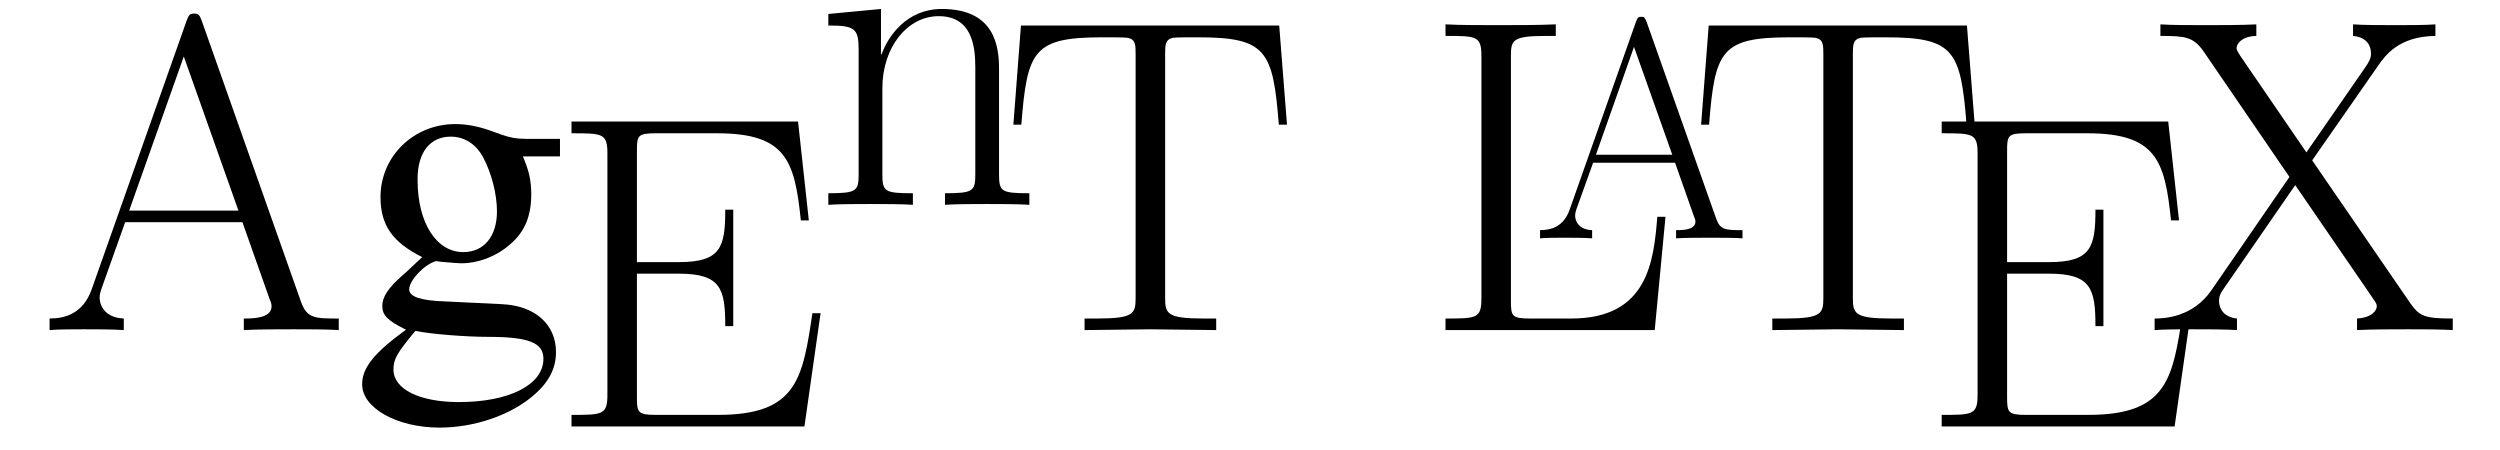
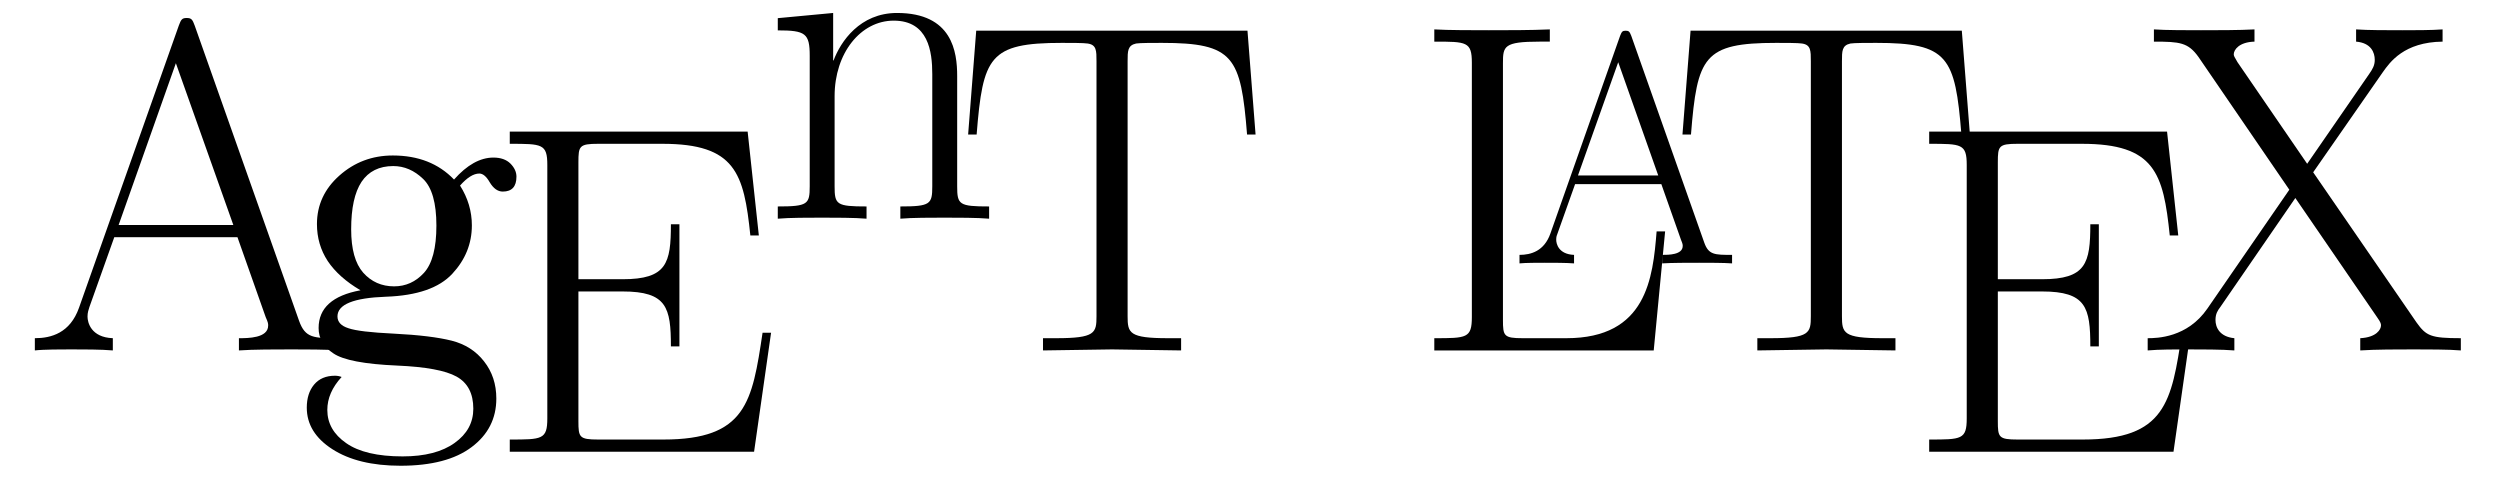
- <svg xmlns="http://www.w3.org/2000/svg" viewBox="0 0 195.874 35.206" fill="currentColor" aria-hidden="true" focusable="false">
-   <path transform="translate(3.072477 25.86174)" d="M 23.469 0 L 23.469 -0.906 C 21.609 -0.906 20.984 -0.906 20.516 -2.203 L 12.734 -24.234 C 12.562 -24.688 12.484 -24.797 12.141 -24.797 C 11.781 -24.797 11.719 -24.688 11.547 -24.234 L 4.109 -3.188 C 3.438 -1.297 2.031 -0.906 0.812 -0.906 L 0.812 0 C 1.438 -0.062 2.844 -0.062 3.5 -0.062 C 4.391 -0.062 5.781 -0.062 6.625 0 L 6.625 -0.906 C 4.984 -0.984 4.734 -2.109 4.734 -2.531 C 4.734 -2.844 4.812 -3.016 4.875 -3.234 L 6.734 -8.453 L 15.922 -8.453 L 18.031 -2.484 C 18.203 -2.062 18.203 -2 18.203 -1.859 C 18.203 -0.906 16.703 -0.906 16.031 -0.906 L 16.031 0 C 17.047 -0.062 18.875 -0.062 19.953 -0.062 C 20.875 -0.062 22.625 -0.062 23.469 0 Z M 15.609 -9.359 L 7.047 -9.359 L 11.328 -21.438 Z M 15.609 -9.359 " />
-   <path transform="translate(27.3896 25.86174)" d="M 16.484 -13.609 L 16.484 -14.984 L 13.781 -14.984 C 13.078 -14.984 12.562 -15.078 11.859 -15.328 L 11.078 -15.609 C 10.141 -15.953 9.188 -16.141 8.281 -16.141 C 5.016 -16.141 2.422 -13.609 2.422 -10.422 C 2.422 -8.203 3.375 -6.875 5.688 -5.719 C 5.016 -5.094 4.391 -4.484 4.172 -4.312 C 3.016 -3.297 2.562 -2.594 2.562 -1.891 C 2.562 -1.156 2.984 -0.734 4.422 -0.031 C 1.922 1.781 0.984 2.953 0.984 4.25 C 0.984 6.109 3.719 7.641 7.047 7.641 C 9.688 7.641 12.422 6.734 14.234 5.266 C 15.578 4.172 16.172 3.047 16.172 1.719 C 16.172 -0.453 14.516 -1.922 11.922 -2.031 L 7.406 -2.25 C 5.547 -2.312 4.672 -2.625 4.672 -3.188 C 4.672 -3.891 5.828 -5.125 6.766 -5.406 C 7.078 -5.359 7.328 -5.328 7.438 -5.328 C 8.109 -5.266 8.562 -5.234 8.766 -5.234 C 10.062 -5.234 11.469 -5.75 12.562 -6.703 C 13.719 -7.688 14.234 -8.906 14.234 -10.656 C 14.234 -11.688 14.062 -12.484 13.578 -13.609 Z M 5.156 0.062 C 6.312 0.312 9.125 0.531 10.844 0.531 C 14.031 0.531 15.188 0.984 15.188 2.25 C 15.188 4.281 12.516 5.641 8.562 5.641 C 5.469 5.641 3.438 4.625 3.438 3.094 C 3.438 2.281 3.688 1.828 5.156 0.062 Z M 5.328 -11.859 C 5.328 -13.922 6.312 -15.156 7.922 -15.156 C 9.016 -15.156 9.922 -14.562 10.484 -13.5 C 11.125 -12.281 11.547 -10.656 11.547 -9.297 C 11.547 -7.328 10.516 -6.109 8.906 -6.109 C 6.812 -6.109 5.328 -8.391 5.328 -11.75 Z M 5.328 -11.859 " />
-   <path transform="translate(42.99608 33.41147)" d="M 21.297 -8.875 L 20.656 -8.875 C 19.891 -3.719 19.438 -0.906 13.266 -0.906 L 8.391 -0.906 C 6.984 -0.906 6.906 -1.094 6.906 -2.281 L 6.906 -11.969 L 10.203 -11.969 C 13.5 -11.969 13.828 -10.766 13.828 -7.859 L 14.453 -7.859 L 14.453 -16.984 L 13.828 -16.984 C 13.828 -14.062 13.5 -12.875 10.203 -12.875 L 6.906 -12.875 L 6.906 -21.609 C 6.906 -22.797 6.984 -22.969 8.391 -22.969 L 13.188 -22.969 C 18.625 -22.969 19.266 -20.797 19.75 -16.141 L 20.375 -16.141 L 19.531 -23.891 L 1.781 -23.891 L 1.781 -22.969 C 4.203 -22.969 4.594 -22.969 4.594 -21.391 L 4.594 -2.484 C 4.594 -0.906 4.203 -0.906 1.781 -0.906 L 1.781 0 L 20.031 0 Z M 21.297 -8.875 " />
-   <path transform="translate(63.74317 16.04709)" d="M 16.906 0 L 16.906 -0.906 C 14.672 -0.906 14.531 -1.047 14.531 -2.422 L 14.531 -10.641 C 14.531 -12.438 14.188 -15.344 10.047 -15.344 C 7.281 -15.344 5.844 -13.203 5.328 -11.797 L 5.281 -11.797 L 5.281 -15.344 L 1.156 -14.953 L 1.156 -14.047 C 3.219 -14.047 3.531 -13.828 3.531 -12.156 L 3.531 -2.422 C 3.531 -1.078 3.391 -0.906 1.156 -0.906 L 1.156 0 C 2 -0.062 3.531 -0.062 4.453 -0.062 C 5.359 -0.062 6.938 -0.062 7.781 0 L 7.781 -0.906 C 5.531 -0.906 5.391 -1.047 5.391 -2.422 L 5.391 -9.141 C 5.391 -12.359 7.359 -14.781 9.797 -14.781 C 12.391 -14.781 12.672 -12.469 12.672 -10.781 L 12.672 -2.422 C 12.672 -1.078 12.531 -0.906 10.297 -0.906 L 10.297 0 C 11.141 -0.062 12.672 -0.062 13.594 -0.062 C 14.5 -0.062 16.078 -0.062 16.906 0 Z M 16.906 0 " />
-   <path transform="translate(78.41332 25.86174)" d="M 22.422 -16.094 L 21.812 -23.859 L 1.578 -23.859 L 0.984 -16.094 L 1.609 -16.094 C 2.062 -21.922 2.562 -22.938 7.969 -22.938 C 8.594 -22.938 9.609 -22.938 9.891 -22.906 C 10.562 -22.797 10.562 -22.375 10.562 -21.578 L 10.562 -2.562 C 10.562 -1.297 10.453 -0.906 7.547 -0.906 L 6.562 -0.906 L 6.562 0 L 11.719 -0.062 L 16.875 0 L 16.875 -0.906 L 15.891 -0.906 C 12.984 -0.906 12.875 -1.297 12.875 -2.562 L 12.875 -21.578 C 12.875 -22.344 12.875 -22.766 13.5 -22.906 C 13.781 -22.938 14.797 -22.938 15.438 -22.938 C 20.797 -22.938 21.328 -21.922 21.781 -16.094 Z M 22.422 -16.094 " />
-   <path transform="translate(111.4745 25.86174)" d="M 19.016 -8.875 L 18.375 -8.875 C 18.094 -5.406 17.641 -0.906 11.641 -0.906 L 8.391 -0.906 C 6.984 -0.906 6.906 -1.094 6.906 -2.281 L 6.906 -21.438 C 6.906 -22.703 6.984 -23.047 9.641 -23.047 L 10.422 -23.047 L 10.422 -23.953 C 8.984 -23.891 7.297 -23.891 5.859 -23.891 C 4.766 -23.891 2.812 -23.891 1.781 -23.953 L 1.781 -23.047 C 4.203 -23.047 4.594 -23.047 4.594 -21.469 L 4.594 -2.484 C 4.594 -0.906 4.203 -0.906 1.781 -0.906 L 1.781 0 L 18.172 0 Z M 19.016 -8.875 " />
-   <path transform="translate(120.1011 18.67287)" d="M 16.422 0 L 16.422 -0.641 C 15.125 -0.641 14.672 -0.641 14.359 -1.547 L 8.906 -16.969 C 8.781 -17.281 8.734 -17.359 8.5 -17.359 C 8.25 -17.359 8.203 -17.281 8.078 -16.969 L 2.875 -2.234 C 2.406 -0.906 1.422 -0.641 0.562 -0.641 L 0.562 0 C 1 -0.047 1.984 -0.047 2.453 -0.047 C 3.062 -0.047 4.047 -0.047 4.641 0 L 4.641 -0.641 C 3.484 -0.688 3.312 -1.469 3.312 -1.766 C 3.312 -1.984 3.359 -2.109 3.406 -2.266 L 4.719 -5.922 L 11.141 -5.922 L 12.609 -1.75 C 12.734 -1.453 12.734 -1.406 12.734 -1.297 C 12.734 -0.641 11.688 -0.641 11.219 -0.641 L 11.219 0 C 11.938 -0.047 13.203 -0.047 13.969 -0.047 C 14.609 -0.047 15.828 -0.047 16.422 0 Z M 10.922 -6.547 L 4.938 -6.547 L 7.922 -15 Z M 10.922 -6.547 " />
-   <path transform="translate(132.2971 25.86174)" d="M 22.422 -16.094 L 21.812 -23.859 L 1.578 -23.859 L 0.984 -16.094 L 1.609 -16.094 C 2.062 -21.922 2.562 -22.938 7.969 -22.938 C 8.594 -22.938 9.609 -22.938 9.891 -22.906 C 10.562 -22.797 10.562 -22.375 10.562 -21.578 L 10.562 -2.562 C 10.562 -1.297 10.453 -0.906 7.547 -0.906 L 6.562 -0.906 L 6.562 0 L 11.719 -0.062 L 16.875 0 L 16.875 -0.906 L 15.891 -0.906 C 12.984 -0.906 12.875 -1.297 12.875 -2.562 L 12.875 -21.578 C 12.875 -22.344 12.875 -22.766 13.5 -22.906 C 13.781 -22.938 14.797 -22.938 15.438 -22.938 C 20.797 -22.938 21.328 -21.922 21.781 -16.094 Z M 22.422 -16.094 " />
-   <path transform="translate(150.349 33.41147)" d="M 21.297 -8.875 L 20.656 -8.875 C 19.891 -3.719 19.438 -0.906 13.266 -0.906 L 8.391 -0.906 C 6.984 -0.906 6.906 -1.094 6.906 -2.281 L 6.906 -11.969 L 10.203 -11.969 C 13.5 -11.969 13.828 -10.766 13.828 -7.859 L 14.453 -7.859 L 14.453 -16.984 L 13.828 -16.984 C 13.828 -14.062 13.5 -12.875 10.203 -12.875 L 6.906 -12.875 L 6.906 -21.609 C 6.906 -22.797 6.984 -22.969 8.391 -22.969 L 13.188 -22.969 C 18.625 -22.969 19.266 -20.797 19.75 -16.141 L 20.375 -16.141 L 19.531 -23.891 L 1.781 -23.891 L 1.781 -22.969 C 4.203 -22.969 4.594 -22.969 4.594 -21.391 L 4.594 -2.484 C 4.594 -0.906 4.203 -0.906 1.781 -0.906 L 1.781 0 L 20.031 0 Z M 21.297 -8.875 " />
-   <path transform="translate(168.3607 25.86174)" d="M 23.812 0 L 23.812 -0.906 C 21.578 -0.906 21.219 -1.094 20.516 -2.062 L 12.797 -13.297 L 18 -20.766 C 18.516 -21.5 19.578 -23.016 22.453 -23.047 L 22.453 -23.953 C 21.641 -23.891 20.312 -23.891 19.469 -23.891 C 18.312 -23.891 16.875 -23.891 16 -23.953 L 16 -23.047 C 17.125 -22.938 17.406 -22.234 17.406 -21.672 C 17.406 -21.25 17.219 -20.984 16.984 -20.625 L 12.344 -13.922 L 7.156 -21.5 C 6.906 -21.891 6.875 -22 6.875 -22.094 C 6.875 -22.422 7.266 -23.016 8.422 -23.047 L 8.422 -23.953 C 7.297 -23.891 5.578 -23.891 4.422 -23.891 C 3.5 -23.891 1.75 -23.891 0.906 -23.953 L 0.906 -23.047 C 2.844 -23.047 3.469 -22.969 4.25 -21.891 L 11.016 -12 L 4.906 -3.125 C 3.406 -0.953 1.125 -0.906 0.453 -0.906 L 0.453 0 C 1.266 -0.062 2.594 -0.062 3.438 -0.062 C 4.391 -0.062 6.031 -0.062 6.906 0 L 6.906 -0.906 C 5.828 -1.016 5.5 -1.719 5.5 -2.281 C 5.5 -2.734 5.688 -2.984 5.859 -3.234 L 11.469 -11.359 L 17.578 -2.453 C 17.859 -2.062 17.859 -1.969 17.859 -1.859 C 17.859 -1.578 17.531 -0.984 16.312 -0.906 L 16.312 0 C 17.438 -0.062 19.156 -0.062 20.312 -0.062 C 21.219 -0.062 22.969 -0.062 23.812 0 Z M 23.812 0 " />
+ <svg xmlns="http://www.w3.org/2000/svg" viewBox="0 0 188.36 36.55" fill="currentColor" aria-hidden="true" focusable="false">
+   <path transform="translate(1.813211 26.40293)" d="M 23.703 0 L 23.703 -0.922 C 21.812 -0.922 21.188 -0.922 20.719 -2.234 L 12.859 -24.469 C 12.688 -24.938 12.609 -25.047 12.25 -25.047 C 11.906 -25.047 11.828 -24.938 11.656 -24.469 L 4.141 -3.219 C 3.469 -1.312 2.047 -0.922 0.812 -0.922 L 0.812 0 C 1.453 -0.078 2.875 -0.078 3.547 -0.078 C 4.422 -0.078 5.844 -0.078 6.688 0 L 6.688 -0.922 C 5.031 -0.984 4.781 -2.125 4.781 -2.547 C 4.781 -2.875 4.859 -3.047 4.922 -3.266 L 6.797 -8.531 L 16.078 -8.531 L 18.203 -2.516 C 18.391 -2.094 18.391 -2.016 18.391 -1.875 C 18.391 -0.922 16.859 -0.922 16.188 -0.922 L 16.188 0 C 17.219 -0.078 19.062 -0.078 20.156 -0.078 C 21.078 -0.078 22.844 -0.078 23.703 0 Z M 15.766 -9.453 L 7.125 -9.453 L 11.438 -21.641 Z M 15.766 -9.453 " />
+   <path transform="translate(22.11427 26.40293)" d="M 12.094 -12.875 C 13.07 -13.977 14.062 -14.531 15.062 -14.531 C 15.613 -14.531 16.039 -14.379 16.344 -14.078 C 16.645 -13.773 16.797 -13.445 16.797 -13.094 C 16.797 -12.344 16.453 -11.969 15.766 -11.969 C 15.391 -11.969 15.062 -12.203 14.781 -12.672 C 14.531 -13.109 14.27 -13.328 14 -13.328 C 13.562 -13.328 13.078 -13.023 12.547 -12.422 C 13.141 -11.484 13.438 -10.484 13.438 -9.422 C 13.438 -8.047 12.945 -6.832 11.969 -5.781 C 10.977 -4.707 9.312 -4.129 6.969 -4.047 C 4.531 -3.961 3.312 -3.469 3.312 -2.562 C 3.312 -2.145 3.586 -1.848 4.141 -1.672 C 4.68 -1.484 5.816 -1.348 7.547 -1.266 C 9.441 -1.172 10.898 -0.992 11.922 -0.734 C 12.941 -0.473 13.754 0.047 14.359 0.828 C 14.973 1.609 15.281 2.539 15.281 3.625 C 15.281 5.133 14.66 6.352 13.422 7.281 C 12.18 8.219 10.395 8.688 8.062 8.688 C 5.926 8.688 4.211 8.27 2.922 7.438 C 1.641 6.613 1 5.57 1 4.312 C 1 3.602 1.18 3.023 1.547 2.578 C 1.922 2.129 2.445 1.906 3.125 1.906 C 3.301 1.906 3.469 1.938 3.625 2 C 2.906 2.781 2.547 3.609 2.547 4.484 C 2.547 5.492 3.02 6.328 3.969 6.984 C 4.914 7.648 6.332 7.984 8.219 7.984 C 9.895 7.984 11.203 7.645 12.141 6.969 C 13.078 6.301 13.547 5.441 13.547 4.391 C 13.547 3.242 13.125 2.438 12.281 1.969 C 11.445 1.508 9.957 1.234 7.812 1.141 C 5.344 1.035 3.738 0.727 3 0.219 C 2.258 -0.27 1.891 -0.906 1.891 -1.688 C 1.891 -3.195 2.941 -4.145 5.047 -4.531 C 3.953 -5.176 3.129 -5.91 2.578 -6.734 C 2.035 -7.566 1.766 -8.492 1.766 -9.516 C 1.766 -10.953 2.328 -12.172 3.453 -13.172 C 4.586 -14.18 5.93 -14.688 7.484 -14.688 C 9.398 -14.688 10.938 -14.082 12.094 -12.875 Z M 4.344 -9.125 C 4.344 -7.633 4.645 -6.547 5.25 -5.859 C 5.863 -5.172 6.641 -4.828 7.578 -4.828 C 8.453 -4.828 9.203 -5.164 9.828 -5.844 C 10.453 -6.531 10.766 -7.719 10.766 -9.406 C 10.766 -11.113 10.43 -12.285 9.766 -12.922 C 9.098 -13.566 8.348 -13.891 7.516 -13.891 C 6.453 -13.891 5.656 -13.492 5.125 -12.703 C 4.602 -11.91 4.344 -10.719 4.344 -9.125 Z M 4.344 -9.125 " />
+   <path transform="translate(36.59597 34.03793)" d="M 21.5 -8.969 L 20.859 -8.969 C 20.078 -3.75 19.625 -0.922 13.391 -0.922 L 8.469 -0.922 C 7.047 -0.922 6.984 -1.094 6.984 -2.297 L 6.984 -12.078 L 10.312 -12.078 C 13.641 -12.078 13.953 -10.875 13.953 -7.938 L 14.594 -7.938 L 14.594 -17.141 L 13.953 -17.141 C 13.953 -14.203 13.641 -13 10.312 -13 L 6.984 -13 L 6.984 -21.812 C 6.984 -23.031 7.047 -23.203 8.469 -23.203 L 13.312 -23.203 C 18.812 -23.203 19.453 -21 19.938 -16.297 L 20.578 -16.297 L 19.734 -24.125 L 1.812 -24.125 L 1.812 -23.203 C 4.25 -23.203 4.641 -23.203 4.641 -21.609 L 4.641 -2.516 C 4.641 -0.922 4.25 -0.922 1.812 -0.922 L 1.812 0 L 20.219 0 Z M 21.5 -8.969 " />
+   <path transform="translate(57.42947 16.47714)" d="M 17.094 0 L 17.094 -0.922 C 14.828 -0.922 14.688 -1.062 14.688 -2.438 L 14.688 -10.75 C 14.688 -12.562 14.328 -15.5 10.156 -15.5 C 7.359 -15.5 5.906 -13.344 5.375 -11.922 L 5.344 -11.922 L 5.344 -15.5 L 1.172 -15.109 L 1.172 -14.188 C 3.25 -14.188 3.578 -13.969 3.578 -12.281 L 3.578 -2.438 C 3.578 -1.094 3.438 -0.922 1.172 -0.922 L 1.172 0 C 2.016 -0.078 3.578 -0.078 4.5 -0.078 C 5.406 -0.078 7 -0.078 7.859 0 L 7.859 -0.922 C 5.594 -0.922 5.453 -1.062 5.453 -2.438 L 5.453 -9.234 C 5.453 -12.484 7.422 -14.922 9.906 -14.922 C 12.516 -14.922 12.812 -12.594 12.812 -10.891 L 12.812 -2.438 C 12.812 -1.094 12.672 -0.922 10.406 -0.922 L 10.406 0 C 11.25 -0.078 12.812 -0.078 13.719 -0.078 C 14.641 -0.078 16.234 -0.078 17.094 0 Z M 17.094 0 " />
+   <path transform="translate(71.95859 26.40293)" d="M 22.641 -16.266 L 22.031 -24.094 L 1.594 -24.094 L 0.984 -16.266 L 1.625 -16.266 C 2.094 -22.141 2.578 -23.172 8.047 -23.172 C 8.672 -23.172 9.703 -23.172 9.984 -23.125 C 10.656 -23.031 10.656 -22.594 10.656 -21.781 L 10.656 -2.578 C 10.656 -1.312 10.562 -0.922 7.609 -0.922 L 6.625 -0.922 L 6.625 0 L 11.828 -0.078 L 17.031 0 L 17.031 -0.922 L 16.047 -0.922 C 13.109 -0.922 13 -1.312 13 -2.578 L 13 -21.781 C 13 -22.562 13 -22.984 13.641 -23.125 C 13.922 -23.172 14.953 -23.172 15.578 -23.172 C 21 -23.172 21.531 -22.141 22 -16.266 Z M 22.641 -16.266 " />
+   <path transform="translate(106.2541 26.40293)" d="M 19.203 -8.969 L 18.562 -8.969 C 18.281 -5.453 17.812 -0.922 11.766 -0.922 L 8.469 -0.922 C 7.047 -0.922 6.984 -1.094 6.984 -2.297 L 6.984 -21.641 C 6.984 -22.922 7.047 -23.266 9.734 -23.266 L 10.516 -23.266 L 10.516 -24.188 C 9.062 -24.125 7.375 -24.125 5.922 -24.125 C 4.812 -24.125 2.828 -24.125 1.812 -24.188 L 1.812 -23.266 C 4.25 -23.266 4.641 -23.266 4.641 -21.672 L 4.641 -2.516 C 4.641 -0.922 4.25 -0.922 1.812 -0.922 L 1.812 0 L 18.344 0 Z M 19.203 -8.969 " />
+   <path transform="translate(113.9071 19.84467)" d="M 16.594 0 L 16.594 -0.641 C 15.281 -0.641 14.828 -0.641 14.5 -1.562 L 9 -17.141 C 8.875 -17.453 8.828 -17.531 8.578 -17.531 C 8.328 -17.531 8.281 -17.453 8.156 -17.141 L 2.906 -2.25 C 2.438 -0.922 1.438 -0.641 0.578 -0.641 L 0.578 0 C 1.016 -0.047 2.016 -0.047 2.484 -0.047 C 3.094 -0.047 4.094 -0.047 4.688 0 L 4.688 -0.641 C 3.516 -0.688 3.344 -1.484 3.344 -1.781 C 3.344 -2.016 3.391 -2.125 3.453 -2.281 L 4.766 -5.969 L 11.266 -5.969 L 12.75 -1.766 C 12.875 -1.469 12.875 -1.406 12.875 -1.312 C 12.875 -0.641 11.797 -0.641 11.328 -0.641 L 11.328 0 C 12.047 -0.047 13.344 -0.047 14.109 -0.047 C 14.75 -0.047 16 -0.047 16.594 0 Z M 11.031 -6.625 L 4.984 -6.625 L 8.016 -15.156 Z M 11.031 -6.625 " />
+   <path transform="translate(125.7799 26.40293)" d="M 22.641 -16.266 L 22.031 -24.094 L 1.594 -24.094 L 0.984 -16.266 L 1.625 -16.266 C 2.094 -22.141 2.578 -23.172 8.047 -23.172 C 8.672 -23.172 9.703 -23.172 9.984 -23.125 C 10.656 -23.031 10.656 -22.594 10.656 -21.781 L 10.656 -2.578 C 10.656 -1.312 10.562 -0.922 7.609 -0.922 L 6.625 -0.922 L 6.625 0 L 11.828 -0.078 L 17.031 0 L 17.031 -0.922 L 16.047 -0.922 C 13.109 -0.922 13 -1.312 13 -2.578 L 13 -21.781 C 13 -22.562 13 -22.984 13.641 -23.125 C 13.922 -23.172 14.953 -23.172 15.578 -23.172 C 21 -23.172 21.531 -22.141 22 -16.266 Z M 22.641 -16.266 " />
+   <path transform="translate(143.5403 34.03793)" d="M 21.5 -8.969 L 20.859 -8.969 C 20.078 -3.75 19.625 -0.922 13.391 -0.922 L 8.469 -0.922 C 7.047 -0.922 6.984 -1.094 6.984 -2.297 L 6.984 -12.078 L 10.312 -12.078 C 13.641 -12.078 13.953 -10.875 13.953 -7.938 L 14.594 -7.938 L 14.594 -17.141 L 13.953 -17.141 C 13.953 -14.203 13.641 -13 10.312 -13 L 6.984 -13 L 6.984 -21.812 C 6.984 -23.031 7.047 -23.203 8.469 -23.203 L 13.312 -23.203 C 18.812 -23.203 19.453 -21 19.938 -16.297 L 20.578 -16.297 L 19.734 -24.125 L 1.812 -24.125 L 1.812 -23.203 C 4.25 -23.203 4.641 -23.203 4.641 -21.609 L 4.641 -2.516 C 4.641 -0.922 4.25 -0.922 1.812 -0.922 L 1.812 0 L 20.219 0 Z M 21.5 -8.969 " />
+   <path transform="translate(161.3619 26.40293)" d="M 24.047 0 L 24.047 -0.922 C 21.781 -0.922 21.438 -1.094 20.719 -2.094 L 12.922 -13.422 L 18.172 -20.969 C 18.703 -21.719 19.766 -23.234 22.672 -23.266 L 22.672 -24.188 C 21.859 -24.125 20.516 -24.125 19.656 -24.125 C 18.484 -24.125 17.031 -24.125 16.156 -24.188 L 16.156 -23.266 C 17.281 -23.172 17.562 -22.453 17.562 -21.891 C 17.562 -21.469 17.391 -21.188 17.141 -20.828 L 12.469 -14.062 L 7.219 -21.719 C 6.984 -22.109 6.938 -22.203 6.938 -22.312 C 6.938 -22.641 7.328 -23.234 8.5 -23.266 L 8.5 -24.188 C 7.375 -24.125 5.625 -24.125 4.469 -24.125 C 3.547 -24.125 1.766 -24.125 0.922 -24.188 L 0.922 -23.266 C 2.875 -23.266 3.5 -23.203 4.281 -22.109 L 11.125 -12.109 L 4.953 -3.156 C 3.438 -0.953 1.141 -0.922 0.453 -0.922 L 0.453 0 C 1.281 -0.078 2.625 -0.078 3.469 -0.078 C 4.422 -0.078 6.094 -0.078 6.984 0 L 6.984 -0.922 C 5.875 -1.031 5.562 -1.734 5.562 -2.297 C 5.562 -2.766 5.734 -3.016 5.922 -3.266 L 11.578 -11.484 L 17.75 -2.484 C 18.031 -2.094 18.031 -1.984 18.031 -1.875 C 18.031 -1.594 17.703 -0.984 16.469 -0.922 L 16.469 0 C 17.609 -0.078 19.344 -0.078 20.516 -0.078 C 21.438 -0.078 23.203 -0.078 24.047 0 Z M 24.047 0 " />
</svg>
